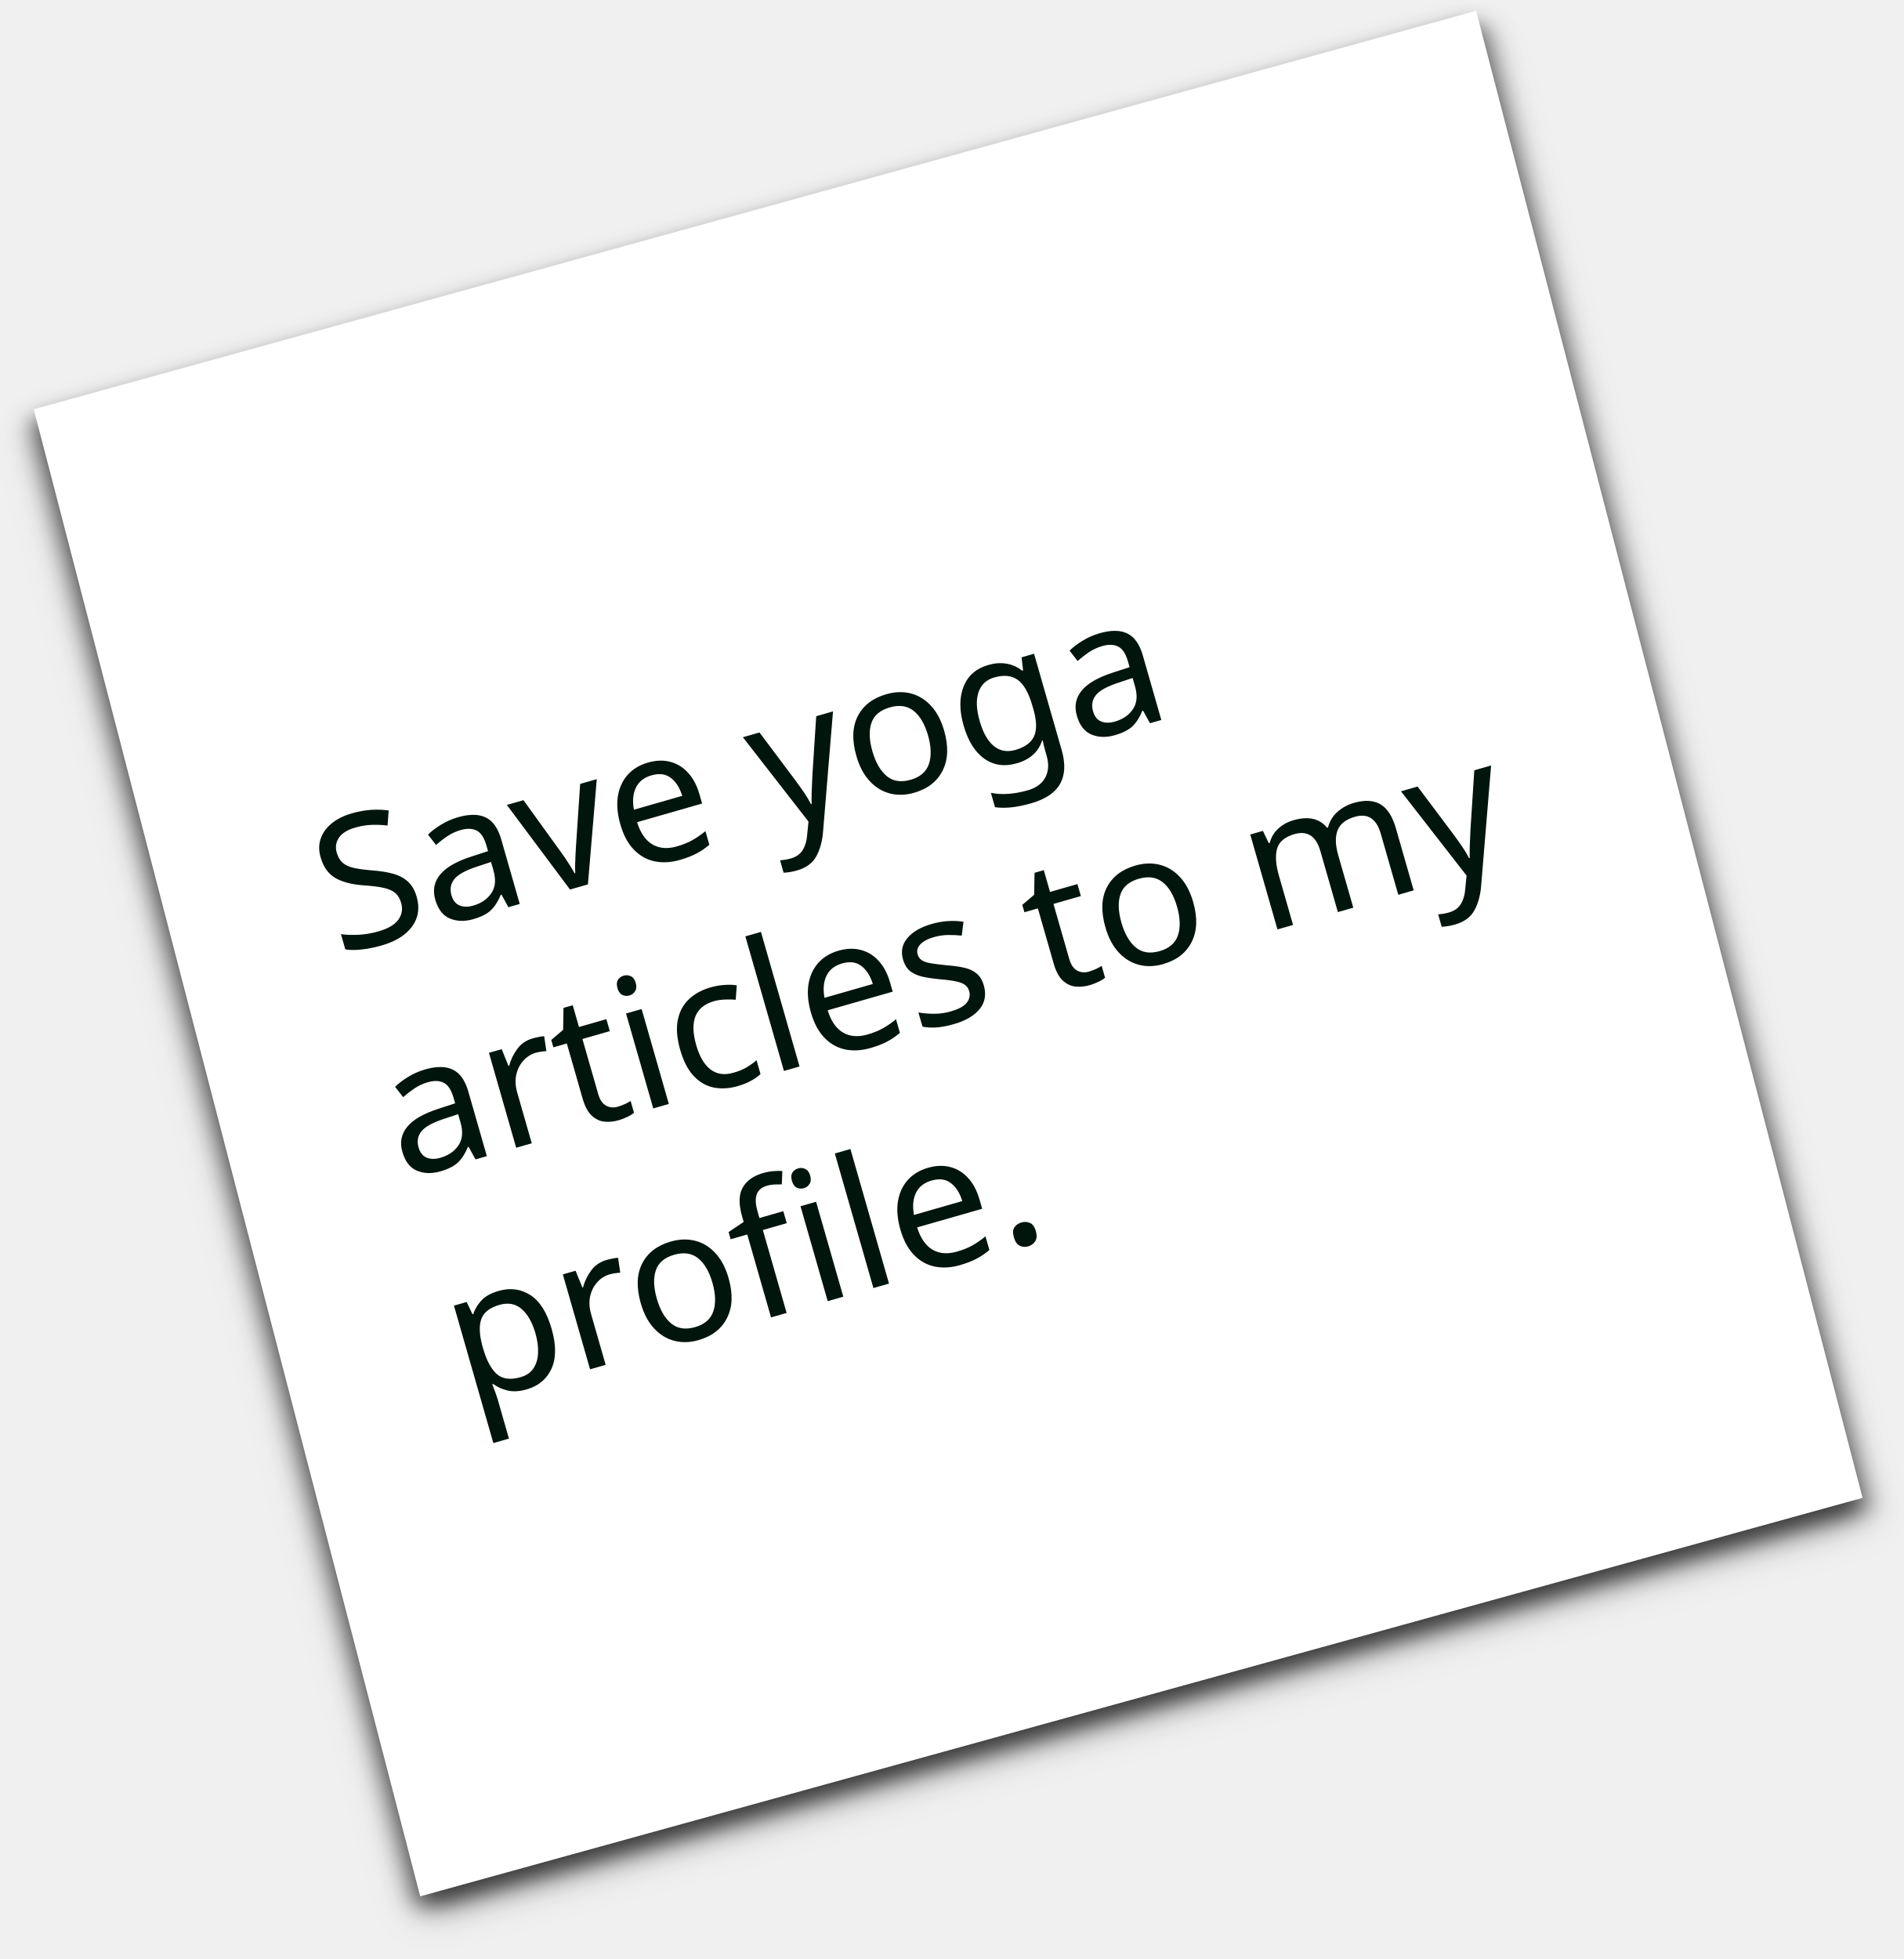
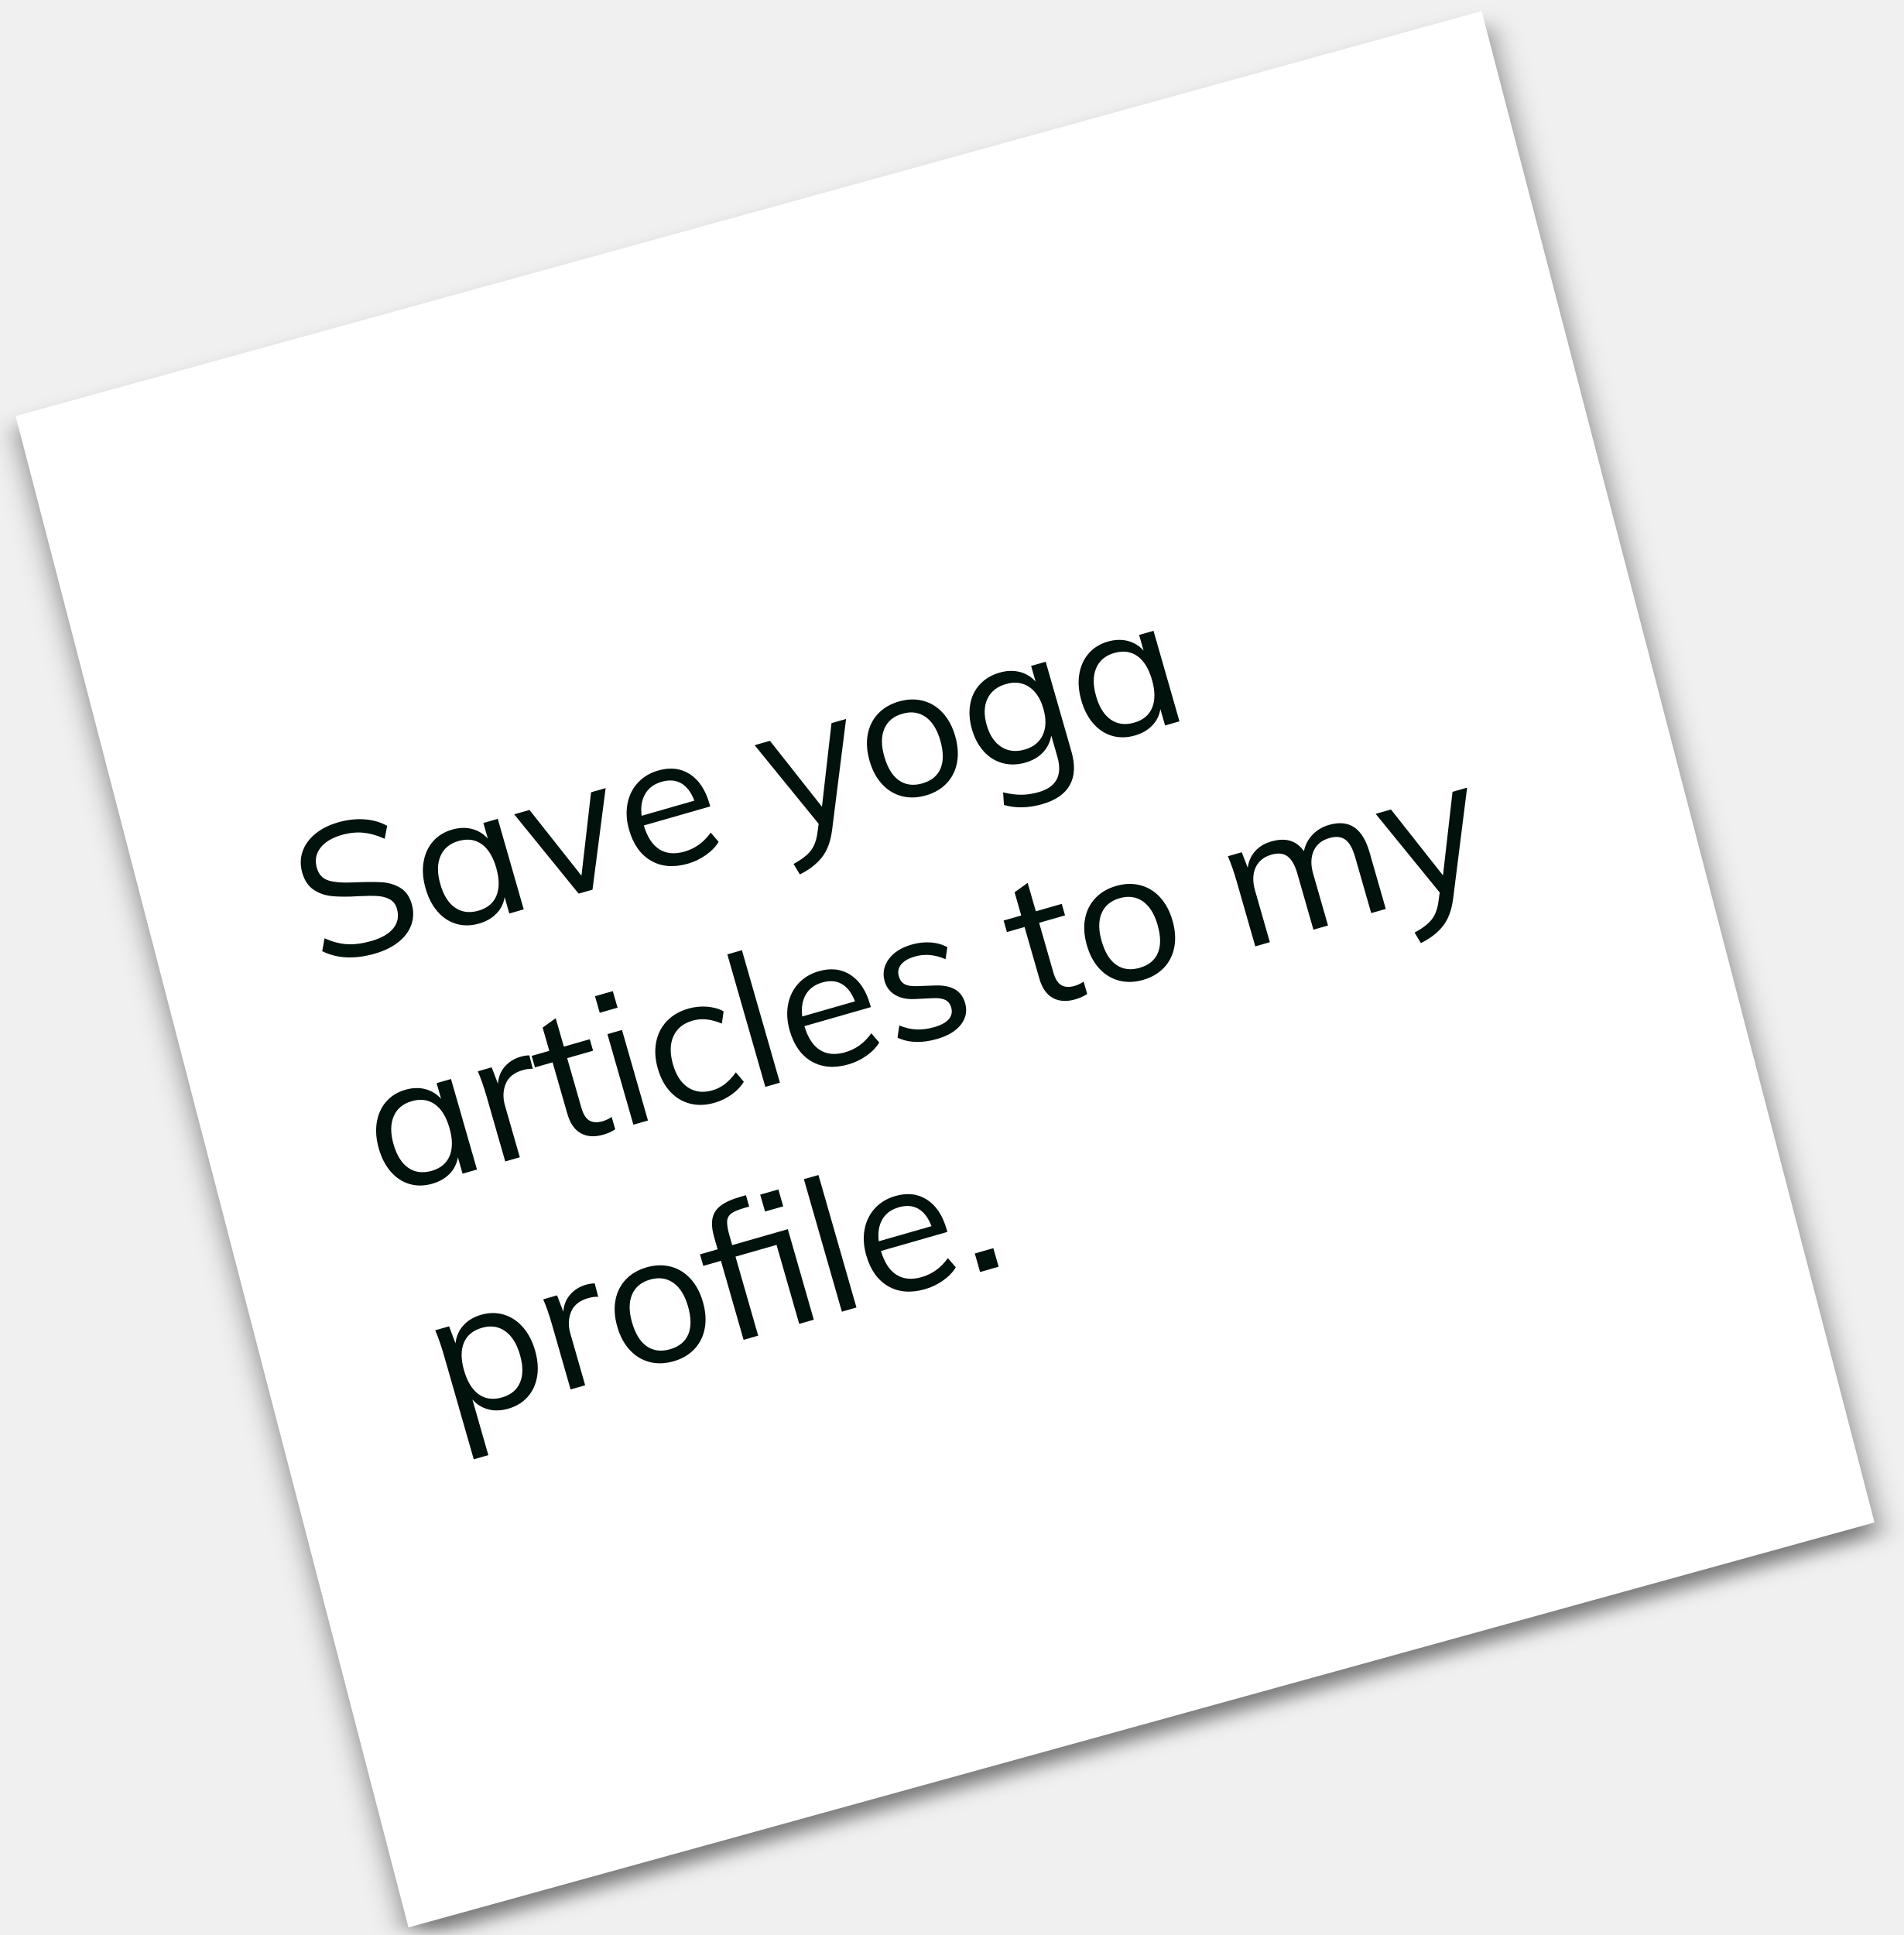
- <svg xmlns="http://www.w3.org/2000/svg" xmlns:xlink="http://www.w3.org/1999/xlink" width="310px" height="319px" viewBox="0 0 310 319" version="1.1">
+ <svg xmlns="http://www.w3.org/2000/svg" xmlns:xlink="http://www.w3.org/1999/xlink" width="305px" height="310px" viewBox="0 0 305 310" version="1.1">
  <defs>
-     <filter x="-5.6%" y="-4.9%" width="111.6%" height="111.0%" filterUnits="objectBoundingBox" id="filter-1">
-       <feOffset dx="0" dy="2" in="SourceAlpha" result="shadowOffsetOuter1" />
-       <feGaussianBlur stdDeviation="2" in="shadowOffsetOuter1" result="shadowBlurOuter1" />
-       <feColorMatrix values="0 0 0 0 0   0 0 0 0 0   0 0 0 0 0  0 0 0 0.5 0" type="matrix" in="shadowBlurOuter1" result="shadowMatrixOuter1" />
-       <feMerge>
-         <feMergeNode in="shadowMatrixOuter1" />
-         <feMergeNode in="SourceGraphic" />
-       </feMerge>
-     </filter>
-     <polygon id="path-2" points="30.516 29.88 274.179 28 272.3 278.173 28.637 280.052" />
-     <filter x="-2.9%" y="-2.0%" width="105.7%" height="105.6%" filterUnits="objectBoundingBox" id="filter-3">
+     <polygon id="path-1" points="30.516 29.88 274.179 28 272.3 278.173 28.637 280.052" />
+     <filter x="-2.9%" y="-2.0%" width="105.7%" height="105.6%" filterUnits="objectBoundingBox" id="filter-2">
      <feOffset dx="0" dy="2" in="SourceAlpha" result="shadowOffsetOuter1" />
      <feGaussianBlur stdDeviation="2" in="shadowOffsetOuter1" result="shadowBlurOuter1" />
      <feColorMatrix values="0 0 0 0 0   0 0 0 0 0   0 0 0 0 0  0 0 0 0.5 0" type="matrix" in="shadowBlurOuter1" />
    </filter>
  </defs>
-   <g id="Portfolio-Mockups---2" stroke="none" stroke-width="1" fill="none" fill-rule="evenodd">
-     <g id="D.Case-Study" transform="translate(-235, -3563)">
-       <g id="User-Stories" transform="translate(238, 3524)">
-         <g id="sticky1" filter="url(#filter-1)" transform="translate(0, 40.25297)">
+   <g id="Portfolio-Images" stroke="none" stroke-width="1" fill="none" fill-rule="evenodd">
+     <g id="Artboard" transform="translate(0, -39)">
+       <g id="User-Stories">
+         <g id="sticky1" transform="translate(0, 40.25297)">
          <g id="Rectangle" transform="translate(151.4081, 154.0264) rotate(-15) translate(-151.4081, -154.0264) ">
-             <use fill="black" fill-opacity="1" filter="url(#filter-3)" xlink:href="#path-2" />
-             <use fill="#FFFFFF" fill-rule="evenodd" xlink:href="#path-2" />
+             <use fill="black" fill-opacity="1" filter="url(#filter-2)" xlink:href="#path-1" />
+             <use fill="#FFFFFF" fill-rule="evenodd" xlink:href="#path-1" />
          </g>
-           <text id="Save-yoga-articles-t" transform="translate(151.4081, 154.0264) rotate(-16) translate(-151.4081, -154.0264) " font-family="Muli-Regular, Muli" font-size="30" font-weight="normal" fill="#00120B">
-             <tspan x="55.696" y="127.026">Save yoga </tspan>
-             <tspan x="55.696" y="165.026">articles to my </tspan>
-             <tspan x="55.696" y="203.026">profile.</tspan>
-           </text>
+           <path d="M65.116,127.266 C61.776,127.266 59.116,126.366 57.136,124.566 L58.066,122.676 C59.126,123.576 60.206,124.216 61.306,124.596 C62.406,124.976 63.686,125.166 65.146,125.166 C66.866,125.166 68.191,124.831 69.121,124.161 C70.051,123.491 70.516,122.546 70.516,121.326 C70.516,120.606 70.291,120.021 69.841,119.571 C69.391,119.121 68.801,118.766 68.071,118.506 C67.341,118.246 66.366,117.976 65.146,117.696 C63.506,117.336 62.156,116.946 61.096,116.526 C60.036,116.106 59.176,115.501 58.516,114.711 C57.856,113.921 57.526,112.886 57.526,111.606 C57.526,110.386 57.846,109.311 58.486,108.381 C59.126,107.451 60.031,106.726 61.201,106.206 C62.371,105.686 63.736,105.426 65.296,105.426 C66.776,105.426 68.156,105.656 69.436,106.116 C70.716,106.576 71.796,107.246 72.676,108.126 L71.716,110.016 C70.716,109.156 69.701,108.526 68.671,108.126 C67.641,107.726 66.516,107.526 65.296,107.526 C63.636,107.526 62.336,107.881 61.396,108.591 C60.456,109.301 59.986,110.276 59.986,111.516 C59.986,112.596 60.396,113.406 61.216,113.946 C62.036,114.486 63.296,114.956 64.996,115.356 C66.836,115.796 68.281,116.201 69.331,116.571 C70.381,116.941 71.256,117.501 71.956,118.251 C72.656,119.001 73.006,119.996 73.006,121.236 C73.006,122.436 72.686,123.491 72.046,124.401 C71.406,125.311 70.491,126.016 69.301,126.516 C68.111,127.016 66.716,127.266 65.116,127.266 Z M90.016,111.936 L90.016,127.026 L87.616,127.026 L87.616,124.296 C87.176,125.236 86.511,125.961 85.621,126.471 C84.731,126.981 83.696,127.236 82.516,127.236 C81.176,127.236 80.001,126.916 78.991,126.276 C77.981,125.636 77.201,124.731 76.651,123.561 C76.101,122.391 75.826,121.026 75.826,119.466 C75.826,117.906 76.106,116.531 76.666,115.341 C77.226,114.151 78.011,113.226 79.021,112.566 C80.031,111.906 81.196,111.576 82.516,111.576 C83.696,111.576 84.726,111.836 85.606,112.356 C86.486,112.876 87.156,113.606 87.616,114.546 L87.616,111.936 L90.016,111.936 Z M82.996,125.226 C84.476,125.226 85.616,124.721 86.416,123.711 C87.216,122.701 87.616,121.266 87.616,119.406 C87.616,117.546 87.216,116.116 86.416,115.116 C85.616,114.116 84.476,113.616 82.996,113.616 C81.516,113.616 80.361,114.131 79.531,115.161 C78.701,116.191 78.286,117.626 78.286,119.466 C78.286,121.306 78.696,122.726 79.516,123.726 C80.336,124.726 81.496,125.226 82.996,125.226 Z M105.556,111.966 L107.986,111.966 L101.476,127.026 L99.166,127.026 L92.746,111.966 L95.296,111.966 L100.396,124.386 L105.556,111.966 Z M123.286,119.406 L112.216,119.406 C112.236,121.326 112.681,122.776 113.551,123.756 C114.421,124.736 115.686,125.226 117.346,125.226 C119.106,125.226 120.726,124.636 122.206,123.456 L123.016,125.226 C122.356,125.846 121.511,126.336 120.481,126.696 C119.451,127.056 118.396,127.236 117.316,127.236 C114.956,127.236 113.106,126.541 111.766,125.151 C110.426,123.761 109.756,121.856 109.756,119.436 C109.756,117.896 110.056,116.531 110.656,115.341 C111.256,114.151 112.096,113.226 113.176,112.566 C114.256,111.906 115.486,111.576 116.866,111.576 C118.866,111.576 120.436,112.231 121.576,113.541 C122.716,114.851 123.286,116.656 123.286,118.956 L123.286,119.406 Z M116.896,113.466 C115.636,113.466 114.611,113.846 113.821,114.606 C113.031,115.366 112.526,116.436 112.306,117.816 L121.096,117.816 C120.976,116.396 120.561,115.316 119.851,114.576 C119.141,113.836 118.156,113.466 116.896,113.466 Z M148.066,111.936 L141.016,128.406 C140.276,130.126 139.346,131.386 138.226,132.186 C137.106,132.986 135.726,133.536 134.086,133.836 L133.576,131.946 C134.996,131.626 136.071,131.201 136.801,130.671 C137.531,130.141 138.136,129.326 138.616,128.226 L139.216,126.876 L132.826,111.936 L135.376,111.936 L140.476,124.386 L145.636,111.936 L148.066,111.936 Z M156.976,127.236 C155.556,127.236 154.306,126.916 153.226,126.276 C152.146,125.636 151.311,124.726 150.721,123.546 C150.131,122.366 149.836,120.986 149.836,119.406 C149.836,117.826 150.131,116.446 150.721,115.266 C151.311,114.086 152.146,113.176 153.226,112.536 C154.306,111.896 155.556,111.576 156.976,111.576 C158.396,111.576 159.646,111.896 160.726,112.536 C161.806,113.176 162.641,114.086 163.231,115.266 C163.821,116.446 164.116,117.826 164.116,119.406 C164.116,120.986 163.821,122.366 163.231,123.546 C162.641,124.726 161.806,125.636 160.726,126.276 C159.646,126.916 158.396,127.236 156.976,127.236 Z M156.976,125.226 C158.476,125.226 159.626,124.731 160.426,123.741 C161.226,122.751 161.626,121.306 161.626,119.406 C161.626,117.566 161.216,116.141 160.396,115.131 C159.576,114.121 158.436,113.616 156.976,113.616 C155.496,113.616 154.346,114.121 153.526,115.131 C152.706,116.141 152.296,117.566 152.296,119.406 C152.296,121.306 152.701,122.751 153.511,123.741 C154.321,124.731 155.476,125.226 156.976,125.226 Z M181.336,111.936 L181.336,126.906 C181.336,129.146 180.761,130.841 179.611,131.991 C178.461,133.141 176.766,133.716 174.526,133.716 C172.226,133.716 170.246,133.196 168.586,132.156 L169.006,130.176 C169.966,130.716 170.871,131.106 171.721,131.346 C172.571,131.586 173.506,131.706 174.526,131.706 C175.986,131.706 177.086,131.321 177.826,130.551 C178.566,129.781 178.936,128.636 178.936,127.116 L178.936,123.546 C178.476,124.506 177.801,125.251 176.911,125.781 C176.021,126.311 174.966,126.576 173.746,126.576 C172.426,126.576 171.251,126.266 170.221,125.646 C169.191,125.026 168.396,124.146 167.836,123.006 C167.276,121.866 166.996,120.556 166.996,119.076 C166.996,117.596 167.276,116.286 167.836,115.146 C168.396,114.006 169.191,113.126 170.221,112.506 C171.251,111.886 172.426,111.576 173.746,111.576 C174.946,111.576 175.991,111.836 176.881,112.356 C177.771,112.876 178.446,113.606 178.906,114.546 L178.906,111.936 L181.336,111.936 Z M174.226,124.536 C175.686,124.536 176.831,124.051 177.661,123.081 C178.491,122.111 178.906,120.776 178.906,119.076 C178.906,117.376 178.491,116.041 177.661,115.071 C176.831,114.101 175.686,113.616 174.226,113.616 C172.746,113.616 171.581,114.101 170.731,115.071 C169.881,116.041 169.456,117.376 169.456,119.076 C169.456,120.776 169.881,122.111 170.731,123.081 C171.581,124.051 172.746,124.536 174.226,124.536 Z M199.306,111.936 L199.306,127.026 L196.906,127.026 L196.906,124.296 C196.466,125.236 195.801,125.961 194.911,126.471 C194.021,126.981 192.986,127.236 191.806,127.236 C190.466,127.236 189.291,126.916 188.281,126.276 C187.271,125.636 186.491,124.731 185.941,123.561 C185.391,122.391 185.116,121.026 185.116,119.466 C185.116,117.906 185.396,116.531 185.956,115.341 C186.516,114.151 187.301,113.226 188.311,112.566 C189.321,111.906 190.486,111.576 191.806,111.576 C192.986,111.576 194.016,111.836 194.896,112.356 C195.776,112.876 196.446,113.606 196.906,114.546 L196.906,111.936 L199.306,111.936 Z M192.286,125.226 C193.766,125.226 194.906,124.721 195.706,123.711 C196.506,122.701 196.906,121.266 196.906,119.406 C196.906,117.546 196.506,116.116 195.706,115.116 C194.906,114.116 193.766,113.616 192.286,113.616 C190.806,113.616 189.651,114.131 188.821,115.161 C187.991,116.191 187.576,117.626 187.576,119.466 C187.576,121.306 187.986,122.726 188.806,123.726 C189.626,124.726 190.786,125.226 192.286,125.226 Z M71.326,149.936 L71.326,165.026 L68.926,165.026 L68.926,162.296 C68.486,163.236 67.821,163.961 66.931,164.471 C66.041,164.981 65.006,165.236 63.826,165.236 C62.486,165.236 61.311,164.916 60.301,164.276 C59.291,163.636 58.511,162.731 57.961,161.561 C57.411,160.391 57.136,159.026 57.136,157.466 C57.136,155.906 57.416,154.531 57.976,153.341 C58.536,152.151 59.321,151.226 60.331,150.566 C61.341,149.906 62.506,149.576 63.826,149.576 C65.006,149.576 66.036,149.836 66.916,150.356 C67.796,150.876 68.466,151.606 68.926,152.546 L68.926,149.936 L71.326,149.936 Z M64.306,163.226 C65.786,163.226 66.926,162.721 67.726,161.711 C68.526,160.701 68.926,159.266 68.926,157.406 C68.926,155.546 68.526,154.116 67.726,153.116 C66.926,152.116 65.786,151.616 64.306,151.616 C62.826,151.616 61.671,152.131 60.841,153.161 C60.011,154.191 59.596,155.626 59.596,157.466 C59.596,159.306 60.006,160.726 60.826,161.726 C61.646,162.726 62.806,163.226 64.306,163.226 Z M83.056,149.576 C83.556,149.576 84.016,149.636 84.436,149.756 L84.376,151.976 C83.916,151.816 83.386,151.736 82.786,151.736 C81.326,151.736 80.241,152.191 79.531,153.101 C78.821,154.011 78.466,155.116 78.466,156.416 L78.466,165.026 L76.036,165.026 L76.036,154.166 C76.036,152.606 75.956,151.196 75.796,149.936 L78.106,149.936 L78.346,152.726 C78.726,151.706 79.336,150.926 80.176,150.386 C81.016,149.846 81.976,149.576 83.056,149.576 Z M90.136,151.856 L90.136,160.106 C90.136,161.226 90.366,162.011 90.826,162.461 C91.286,162.911 91.936,163.136 92.776,163.136 C93.336,163.136 93.876,163.046 94.396,162.866 L94.396,164.936 C93.776,165.136 93.076,165.236 92.296,165.236 C90.856,165.236 89.731,164.831 88.921,164.021 C88.111,163.211 87.706,162.016 87.706,160.436 L87.706,151.856 L84.766,151.856 L84.766,149.936 L87.706,149.936 L87.706,146.066 L90.136,145.196 L90.136,149.936 L94.456,149.936 L94.456,151.856 L90.136,151.856 Z M97.396,165.026 L97.396,149.936 L99.826,149.936 L99.826,165.026 L97.396,165.026 Z M97.156,143.546 L100.126,143.546 L100.126,146.306 L97.156,146.306 L97.156,143.546 Z M110.866,165.236 C109.406,165.236 108.131,164.916 107.041,164.276 C105.951,163.636 105.111,162.731 104.521,161.561 C103.931,160.391 103.636,159.026 103.636,157.466 C103.636,155.906 103.936,154.531 104.536,153.341 C105.136,152.151 105.991,151.226 107.101,150.566 C108.211,149.906 109.506,149.576 110.986,149.576 C112.006,149.576 112.991,149.751 113.941,150.101 C114.891,150.451 115.676,150.936 116.296,151.556 L115.486,153.356 C114.726,152.756 113.991,152.316 113.281,152.036 C112.571,151.756 111.846,151.616 111.106,151.616 C109.566,151.616 108.356,152.131 107.476,153.161 C106.596,154.191 106.156,155.626 106.156,157.466 C106.156,159.286 106.591,160.701 107.461,161.711 C108.331,162.721 109.546,163.226 111.106,163.226 C111.846,163.226 112.571,163.086 113.281,162.806 C113.991,162.526 114.726,162.086 115.486,161.486 L116.296,163.286 C115.656,163.886 114.851,164.361 113.881,164.711 C112.911,165.061 111.906,165.236 110.866,165.236 Z M119.386,165.026 L119.386,142.946 L121.816,142.946 L121.816,165.026 L119.386,165.026 Z M139.156,157.406 L128.086,157.406 C128.106,159.326 128.551,160.776 129.421,161.756 C130.291,162.736 131.556,163.226 133.216,163.226 C134.976,163.226 136.596,162.636 138.076,161.456 L138.886,163.226 C138.226,163.846 137.381,164.336 136.351,164.696 C135.321,165.056 134.266,165.236 133.186,165.236 C130.826,165.236 128.976,164.541 127.636,163.151 C126.296,161.761 125.626,159.856 125.626,157.436 C125.626,155.896 125.926,154.531 126.526,153.341 C127.126,152.151 127.966,151.226 129.046,150.566 C130.126,149.906 131.356,149.576 132.736,149.576 C134.736,149.576 136.306,150.231 137.446,151.541 C138.586,152.851 139.156,154.656 139.156,156.956 L139.156,157.406 Z M132.766,151.466 C131.506,151.466 130.481,151.846 129.691,152.606 C128.901,153.366 128.396,154.436 128.176,155.816 L136.966,155.816 C136.846,154.396 136.431,153.316 135.721,152.576 C135.011,151.836 134.026,151.466 132.766,151.466 Z M147.946,165.236 C145.406,165.236 143.396,164.586 141.916,163.286 L142.726,161.486 C143.546,162.126 144.376,162.586 145.216,162.866 C146.056,163.146 146.996,163.286 148.036,163.286 C149.176,163.286 150.041,163.091 150.631,162.701 C151.221,162.311 151.516,161.746 151.516,161.006 C151.516,160.406 151.316,159.926 150.916,159.566 C150.516,159.206 149.856,158.926 148.936,158.726 L146.386,158.126 C145.126,157.846 144.151,157.346 143.461,156.626 C142.771,155.906 142.426,155.046 142.426,154.046 C142.426,152.726 142.956,151.651 144.016,150.821 C145.076,149.991 146.476,149.576 148.216,149.576 C149.276,149.576 150.276,149.746 151.216,150.086 C152.156,150.426 152.946,150.916 153.586,151.556 L152.776,153.326 C151.356,152.146 149.836,151.556 148.216,151.556 C147.136,151.556 146.301,151.761 145.711,152.171 C145.121,152.581 144.826,153.156 144.826,153.896 C144.826,154.516 145.011,155.006 145.381,155.366 C145.751,155.726 146.346,156.006 147.166,156.206 L149.716,156.836 C151.116,157.156 152.156,157.651 152.836,158.321 C153.516,158.991 153.856,159.866 153.856,160.946 C153.856,162.246 153.326,163.286 152.266,164.066 C151.206,164.846 149.766,165.236 147.946,165.236 Z M168.796,151.856 L168.796,160.106 C168.796,161.226 169.026,162.011 169.486,162.461 C169.946,162.911 170.596,163.136 171.436,163.136 C171.996,163.136 172.536,163.046 173.056,162.866 L173.056,164.936 C172.436,165.136 171.736,165.236 170.956,165.236 C169.516,165.236 168.391,164.831 167.581,164.021 C166.771,163.211 166.366,162.016 166.366,160.436 L166.366,151.856 L163.426,151.856 L163.426,149.936 L166.366,149.936 L166.366,146.066 L168.796,145.196 L168.796,149.936 L173.116,149.936 L173.116,151.856 L168.796,151.856 Z M182.296,165.236 C180.876,165.236 179.626,164.916 178.546,164.276 C177.466,163.636 176.631,162.726 176.041,161.546 C175.451,160.366 175.156,158.986 175.156,157.406 C175.156,155.826 175.451,154.446 176.041,153.266 C176.631,152.086 177.466,151.176 178.546,150.536 C179.626,149.896 180.876,149.576 182.296,149.576 C183.716,149.576 184.966,149.896 186.046,150.536 C187.126,151.176 187.961,152.086 188.551,153.266 C189.141,154.446 189.436,155.826 189.436,157.406 C189.436,158.986 189.141,160.366 188.551,161.546 C187.961,162.726 187.126,163.636 186.046,164.276 C184.966,164.916 183.716,165.236 182.296,165.236 Z M182.296,163.226 C183.796,163.226 184.946,162.731 185.746,161.741 C186.546,160.751 186.946,159.306 186.946,157.406 C186.946,155.566 186.536,154.141 185.716,153.131 C184.896,152.121 183.756,151.616 182.296,151.616 C180.816,151.616 179.666,152.121 178.846,153.131 C178.026,154.141 177.616,155.566 177.616,157.406 C177.616,159.306 178.021,160.751 178.831,161.741 C179.641,162.731 180.796,163.226 182.296,163.226 Z M217.786,149.576 C221.126,149.576 222.796,151.566 222.796,155.546 L222.796,165.026 L220.366,165.026 L220.366,155.666 C220.366,154.246 220.121,153.216 219.631,152.576 C219.141,151.936 218.346,151.616 217.246,151.616 C215.966,151.616 214.966,152.046 214.246,152.906 C213.526,153.766 213.166,154.936 213.166,156.416 L213.166,165.026 L210.736,165.026 L210.736,155.666 C210.736,154.266 210.486,153.241 209.986,152.591 C209.486,151.941 208.686,151.616 207.586,151.616 C206.306,151.616 205.301,152.046 204.571,152.906 C203.841,153.766 203.476,154.936 203.476,156.416 L203.476,165.026 L201.046,165.026 L201.046,154.166 C201.046,152.606 200.966,151.196 200.806,149.936 L203.116,149.936 L203.356,152.576 C203.776,151.616 204.401,150.876 205.231,150.356 C206.061,149.836 207.026,149.576 208.126,149.576 C209.326,149.576 210.306,149.816 211.066,150.296 C211.826,150.776 212.386,151.516 212.746,152.516 C213.206,151.616 213.881,150.901 214.771,150.371 C215.661,149.841 216.666,149.576 217.786,149.576 Z M240.676,149.936 L233.626,166.406 C232.886,168.126 231.956,169.386 230.836,170.186 C229.716,170.986 228.336,171.536 226.696,171.836 L226.186,169.946 C227.606,169.626 228.681,169.201 229.411,168.671 C230.141,168.141 230.746,167.326 231.226,166.226 L231.826,164.876 L225.436,149.936 L227.986,149.936 L233.086,162.386 L238.246,149.936 L240.676,149.936 Z M65.566,187.576 C66.886,187.576 68.056,187.906 69.076,188.566 C70.096,189.226 70.886,190.151 71.446,191.341 C72.006,192.531 72.286,193.906 72.286,195.466 C72.286,197.026 72.006,198.391 71.446,199.561 C70.886,200.731 70.101,201.636 69.091,202.276 C68.081,202.916 66.906,203.236 65.566,203.236 C64.386,203.236 63.356,202.976 62.476,202.456 C61.596,201.936 60.926,201.196 60.466,200.236 L60.466,209.506 L58.036,209.506 L58.036,192.166 C58.036,190.606 57.956,189.196 57.796,187.936 L60.106,187.936 L60.346,190.846 C60.766,189.806 61.431,189.001 62.341,188.431 C63.251,187.861 64.326,187.576 65.566,187.576 Z M65.116,201.226 C66.596,201.226 67.741,200.726 68.551,199.726 C69.361,198.726 69.766,197.306 69.766,195.466 C69.766,193.626 69.356,192.191 68.536,191.161 C67.716,190.131 66.576,189.616 65.116,189.616 C63.616,189.616 62.466,190.116 61.666,191.116 C60.866,192.116 60.466,193.546 60.466,195.406 C60.466,197.266 60.866,198.701 61.666,199.711 C62.466,200.721 63.616,201.226 65.116,201.226 Z M83.056,187.576 C83.556,187.576 84.016,187.636 84.436,187.756 L84.376,189.976 C83.916,189.816 83.386,189.736 82.786,189.736 C81.326,189.736 80.241,190.191 79.531,191.101 C78.821,192.011 78.466,193.116 78.466,194.416 L78.466,203.026 L76.036,203.026 L76.036,192.166 C76.036,190.606 75.956,189.196 75.796,187.936 L78.106,187.936 L78.346,190.726 C78.726,189.706 79.336,188.926 80.176,188.386 C81.016,187.846 81.976,187.576 83.056,187.576 Z M93.136,203.236 C91.716,203.236 90.466,202.916 89.386,202.276 C88.306,201.636 87.471,200.726 86.881,199.546 C86.291,198.366 85.996,196.986 85.996,195.406 C85.996,193.826 86.291,192.446 86.881,191.266 C87.471,190.086 88.306,189.176 89.386,188.536 C90.466,187.896 91.716,187.576 93.136,187.576 C94.556,187.576 95.806,187.896 96.886,188.536 C97.966,189.176 98.801,190.086 99.391,191.266 C99.981,192.446 100.276,193.826 100.276,195.406 C100.276,196.986 99.981,198.366 99.391,199.546 C98.801,200.726 97.966,201.636 96.886,202.276 C95.806,202.916 94.556,203.236 93.136,203.236 Z M93.136,201.226 C94.636,201.226 95.786,200.731 96.586,199.741 C97.386,198.751 97.786,197.306 97.786,195.406 C97.786,193.566 97.376,192.141 96.556,191.131 C95.736,190.121 94.596,189.616 93.136,189.616 C91.656,189.616 90.506,190.121 89.686,191.131 C88.866,192.141 88.456,193.566 88.456,195.406 C88.456,197.306 88.861,198.751 89.671,199.741 C90.481,200.731 91.636,201.226 93.136,201.226 Z M107.296,187.936 L116.566,187.936 L116.566,203.026 L114.136,203.026 L114.136,189.856 L107.296,189.856 L107.296,203.026 L104.866,203.026 L104.866,189.856 L101.926,189.856 L101.926,187.936 L104.866,187.936 L104.866,185.926 C104.866,184.706 105.051,183.726 105.421,182.986 C105.791,182.246 106.396,181.706 107.236,181.366 C108.076,181.026 109.216,180.856 110.656,180.856 L111.616,180.856 L111.616,182.746 L110.866,182.746 C109.826,182.746 109.061,182.836 108.571,183.016 C108.081,183.196 107.746,183.541 107.566,184.051 C107.386,184.561 107.296,185.346 107.296,186.406 L107.296,187.936 Z M113.836,181.396 L116.866,181.396 L116.866,184.216 L113.836,184.216 L113.836,181.396 Z M121.246,203.026 L121.246,180.946 L123.676,180.946 L123.676,203.026 L121.246,203.026 Z M141.016,195.406 L129.946,195.406 C129.966,197.326 130.411,198.776 131.281,199.756 C132.151,200.736 133.416,201.226 135.076,201.226 C136.836,201.226 138.456,200.636 139.936,199.456 L140.746,201.226 C140.086,201.846 139.241,202.336 138.211,202.696 C137.181,203.056 136.126,203.236 135.046,203.236 C132.686,203.236 130.836,202.541 129.496,201.151 C128.156,199.761 127.486,197.856 127.486,195.436 C127.486,193.896 127.786,192.531 128.386,191.341 C128.986,190.151 129.826,189.226 130.906,188.566 C131.986,187.906 133.216,187.576 134.596,187.576 C136.596,187.576 138.166,188.231 139.306,189.541 C140.446,190.851 141.016,192.656 141.016,194.956 L141.016,195.406 Z M134.626,189.466 C133.366,189.466 132.341,189.846 131.551,190.606 C130.761,191.366 130.256,192.436 130.036,193.816 L138.826,193.816 C138.706,192.396 138.291,191.316 137.581,190.576 C136.871,189.836 135.886,189.466 134.626,189.466 Z M144.286,199.936 L147.376,199.936 L147.376,203.026 L144.286,203.026 L144.286,199.936 Z" id="Saveyogaarticlestomyprofle." fill="#00120B" fill-rule="nonzero" transform="translate(148.9063, 157.4664) rotate(-16) translate(-148.9063, -157.4664) " />
        </g>
      </g>
    </g>
  </g>
</svg>
